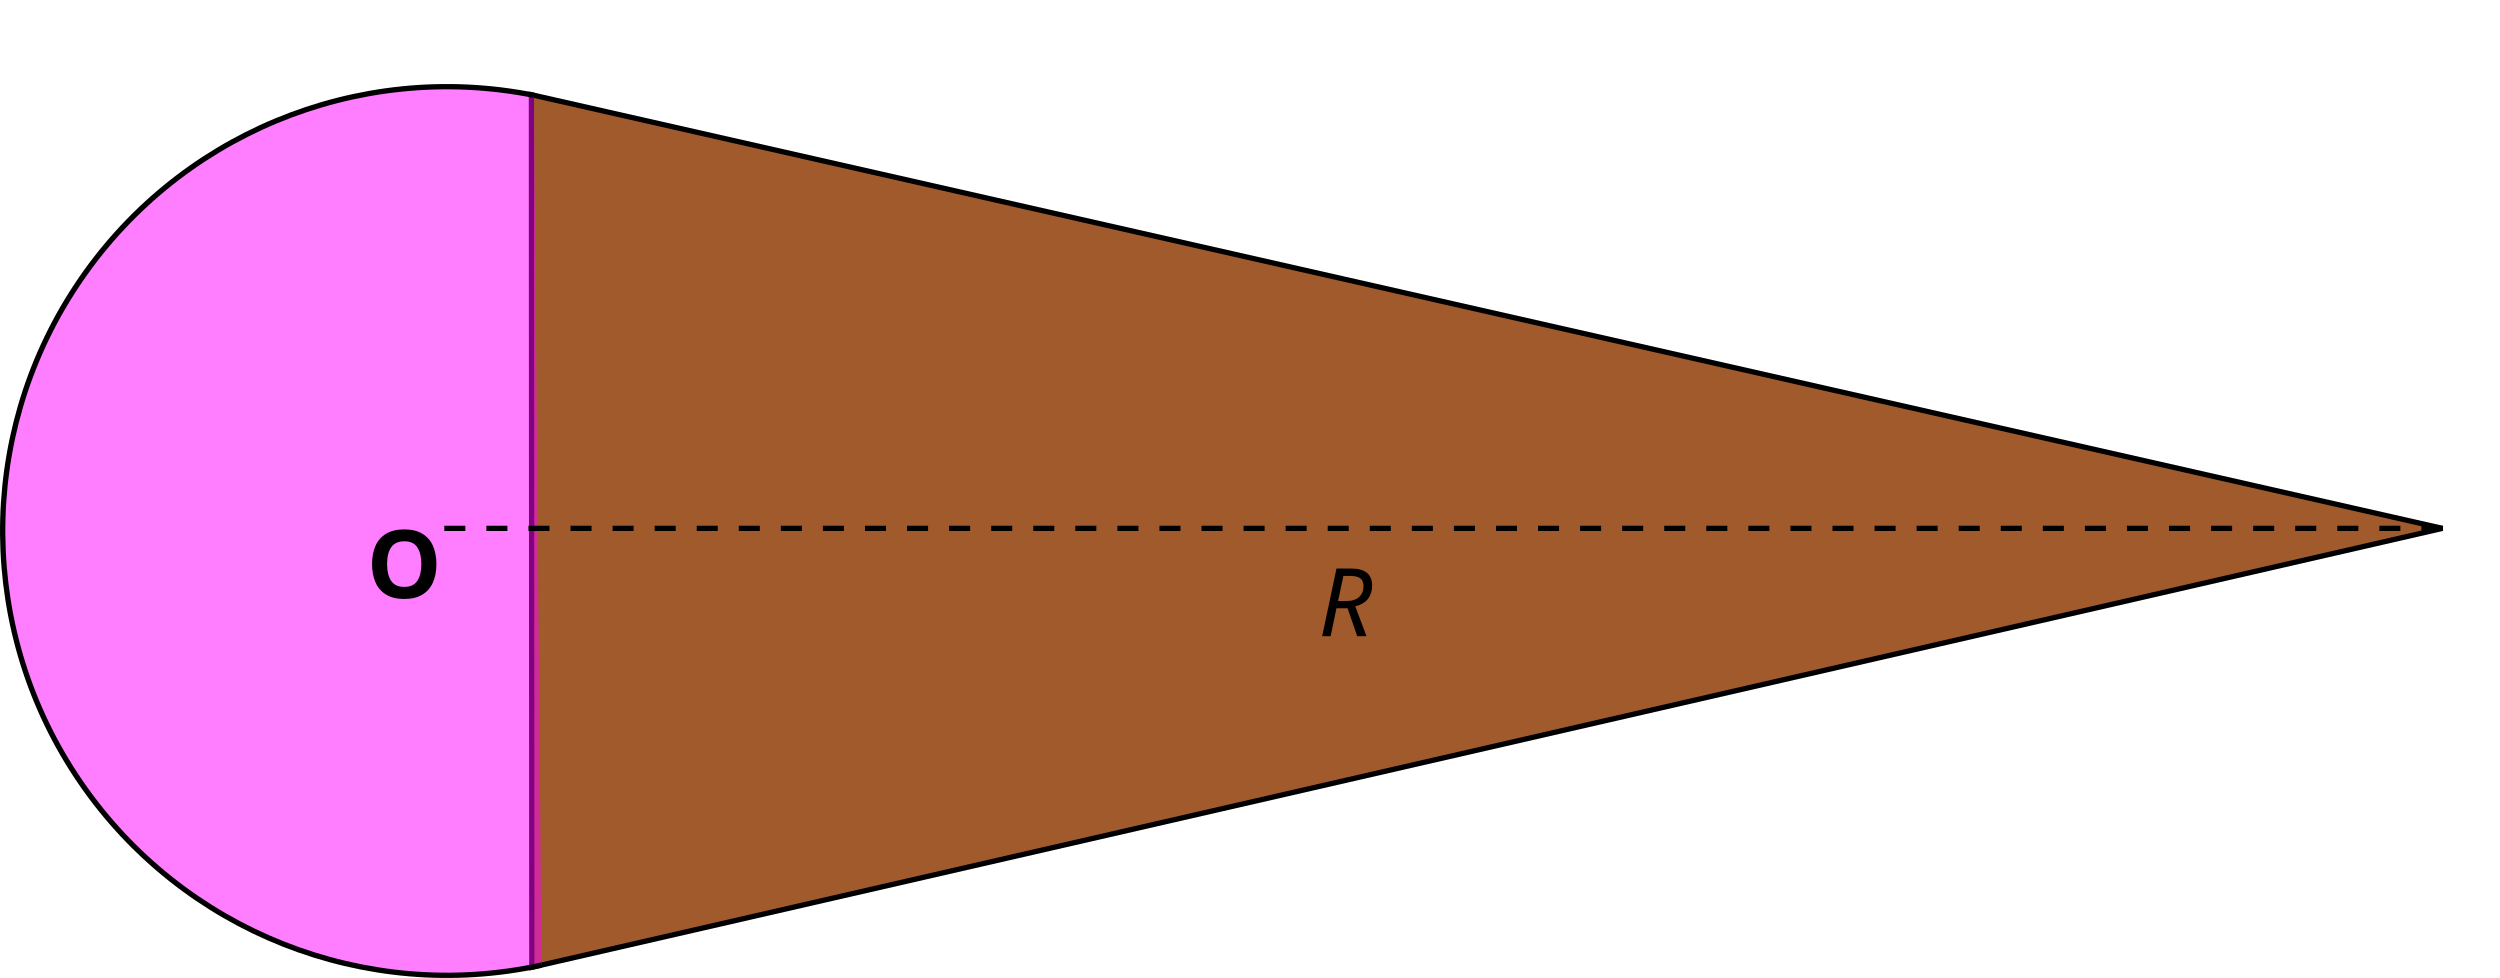
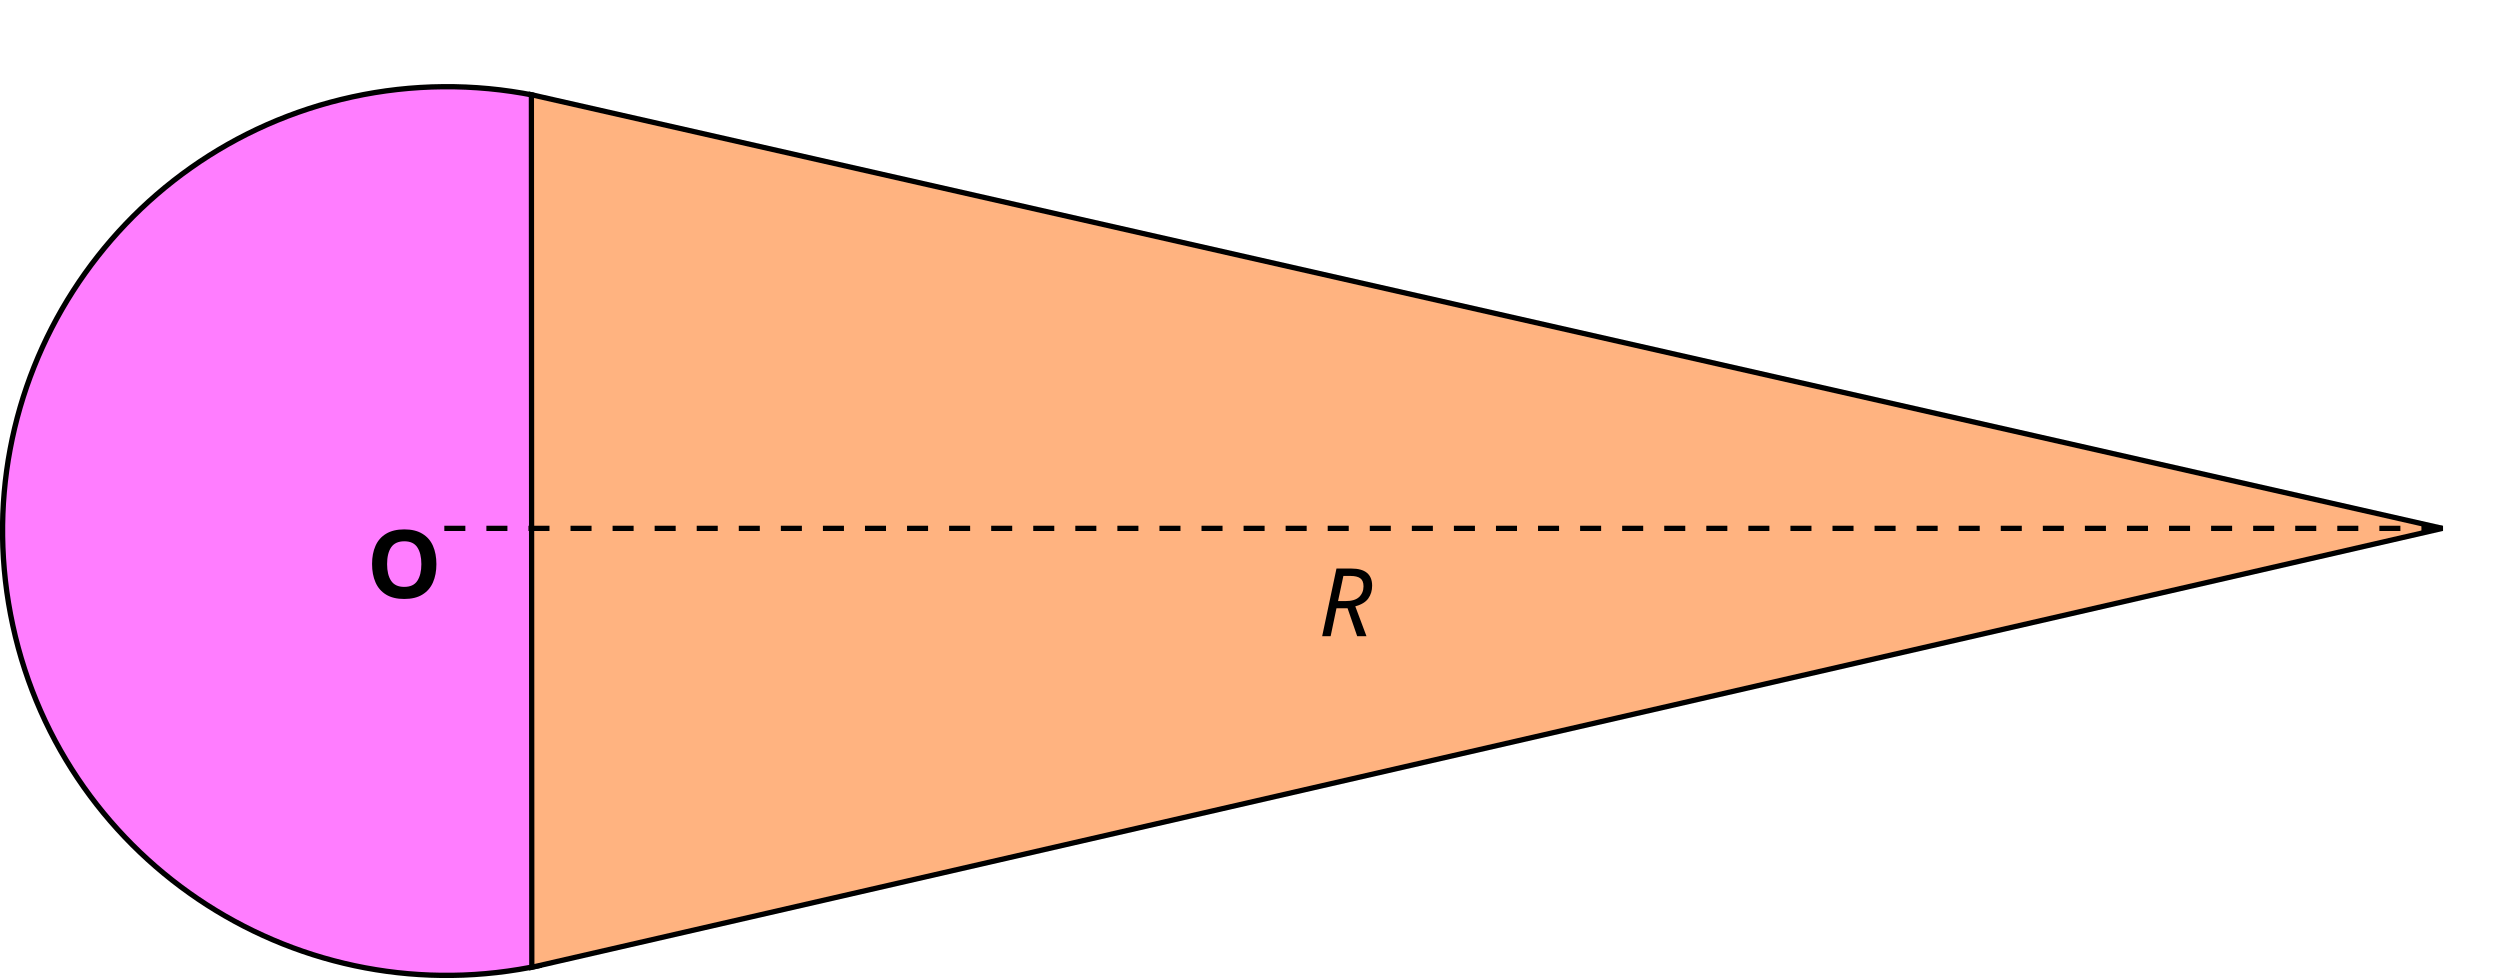
<svg xmlns="http://www.w3.org/2000/svg" width="475.444" height="185.985" id="svg2" version="1.1">
  <defs id="defs4" />
  <g id="layer1" transform="translate(-225,-191.3782)">
-     <a id="a3820" style="fill:#a05a2c">
-       <path id="path3800-1" style="fill:#a05a2c;stroke:#000000;stroke-width:1px;stroke-linecap:butt;stroke-linejoin:miter;stroke-opacity:1" d="m 326.059,209.391 0.078,165.943 L 689.5,291.862 z" />
+     <path style="fill:#ff00ff;fill-opacity:0.51;stroke:#000000;stroke-width:1;stroke-linejoin:miter;stroke-miterlimit:4;stroke-opacity:1;stroke-dasharray:none;stroke-dashoffset:0" id="path2985" d="m 252.795,389.017 c -45.097,9.828 -89.622,-18.763 -99.45,-63.86 -9.828,-45.097 18.763,-89.622 63.86,-99.45 11.242,-2.45 22.869,-2.552 34.152,-0.3" transform="matrix(1.011045,0,0,1.011062,72.40442,-18.39988)" />
+     <a id="a3820" style="fill:#ffb380">
+       <path id="path3800-1" style="fill:#ffb380;stroke:#000000;stroke-width:1px;stroke-linecap:butt;stroke-linejoin:miter;stroke-opacity:1" d="m 326.059,209.391 0.078,165.943 L 689.5,291.862 z" />
    </a>
-     <path style="fill:#ff00ff;fill-opacity:0.51;stroke:#000000;stroke-width:1;stroke-linejoin:miter;stroke-miterlimit:4;stroke-opacity:1;stroke-dasharray:none;stroke-dashoffset:0" id="path2985" d="M 252.795,389.017 A 83.571,83.571 0 1 1 251.357,225.407" transform="matrix(1.011045,0,0,1.011062,72.40442,-18.39988)" />
    <path style="fill:none;stroke:#000000;stroke-width:1;stroke-linecap:butt;stroke-linejoin:miter;stroke-opacity:1;stroke-miterlimit:4;stroke-dasharray:4,4;stroke-dashoffset:0" d="m 689.5,291.862 -380,0" id="path2991" />
    <text xml:space="preserve" style="font-size:18px;font-style:normal;font-weight:bold;line-height:125%;letter-spacing:0px;word-spacing:0px;fill:#000000;fill-opacity:1;stroke:none;font-family:Sans;-inkscape-font-specification:Sans Bold" x="294.712" y="305.102" id="text2993">
      <tspan id="tspan2995" x="294.712" y="305.102">O</tspan>
    </text>
    <text xml:space="preserve" style="font-size:18px;font-style:oblique;font-weight:normal;line-height:125%;letter-spacing:0px;word-spacing:0px;fill:#000000;fill-opacity:1;stroke:none;font-family:Sans;-inkscape-font-specification:Sans Oblique" x="475.714" y="312.362" id="text3783">
      <tspan id="tspan3785" x="475.714" y="312.362">R</tspan>
    </text>
  </g>
</svg>
